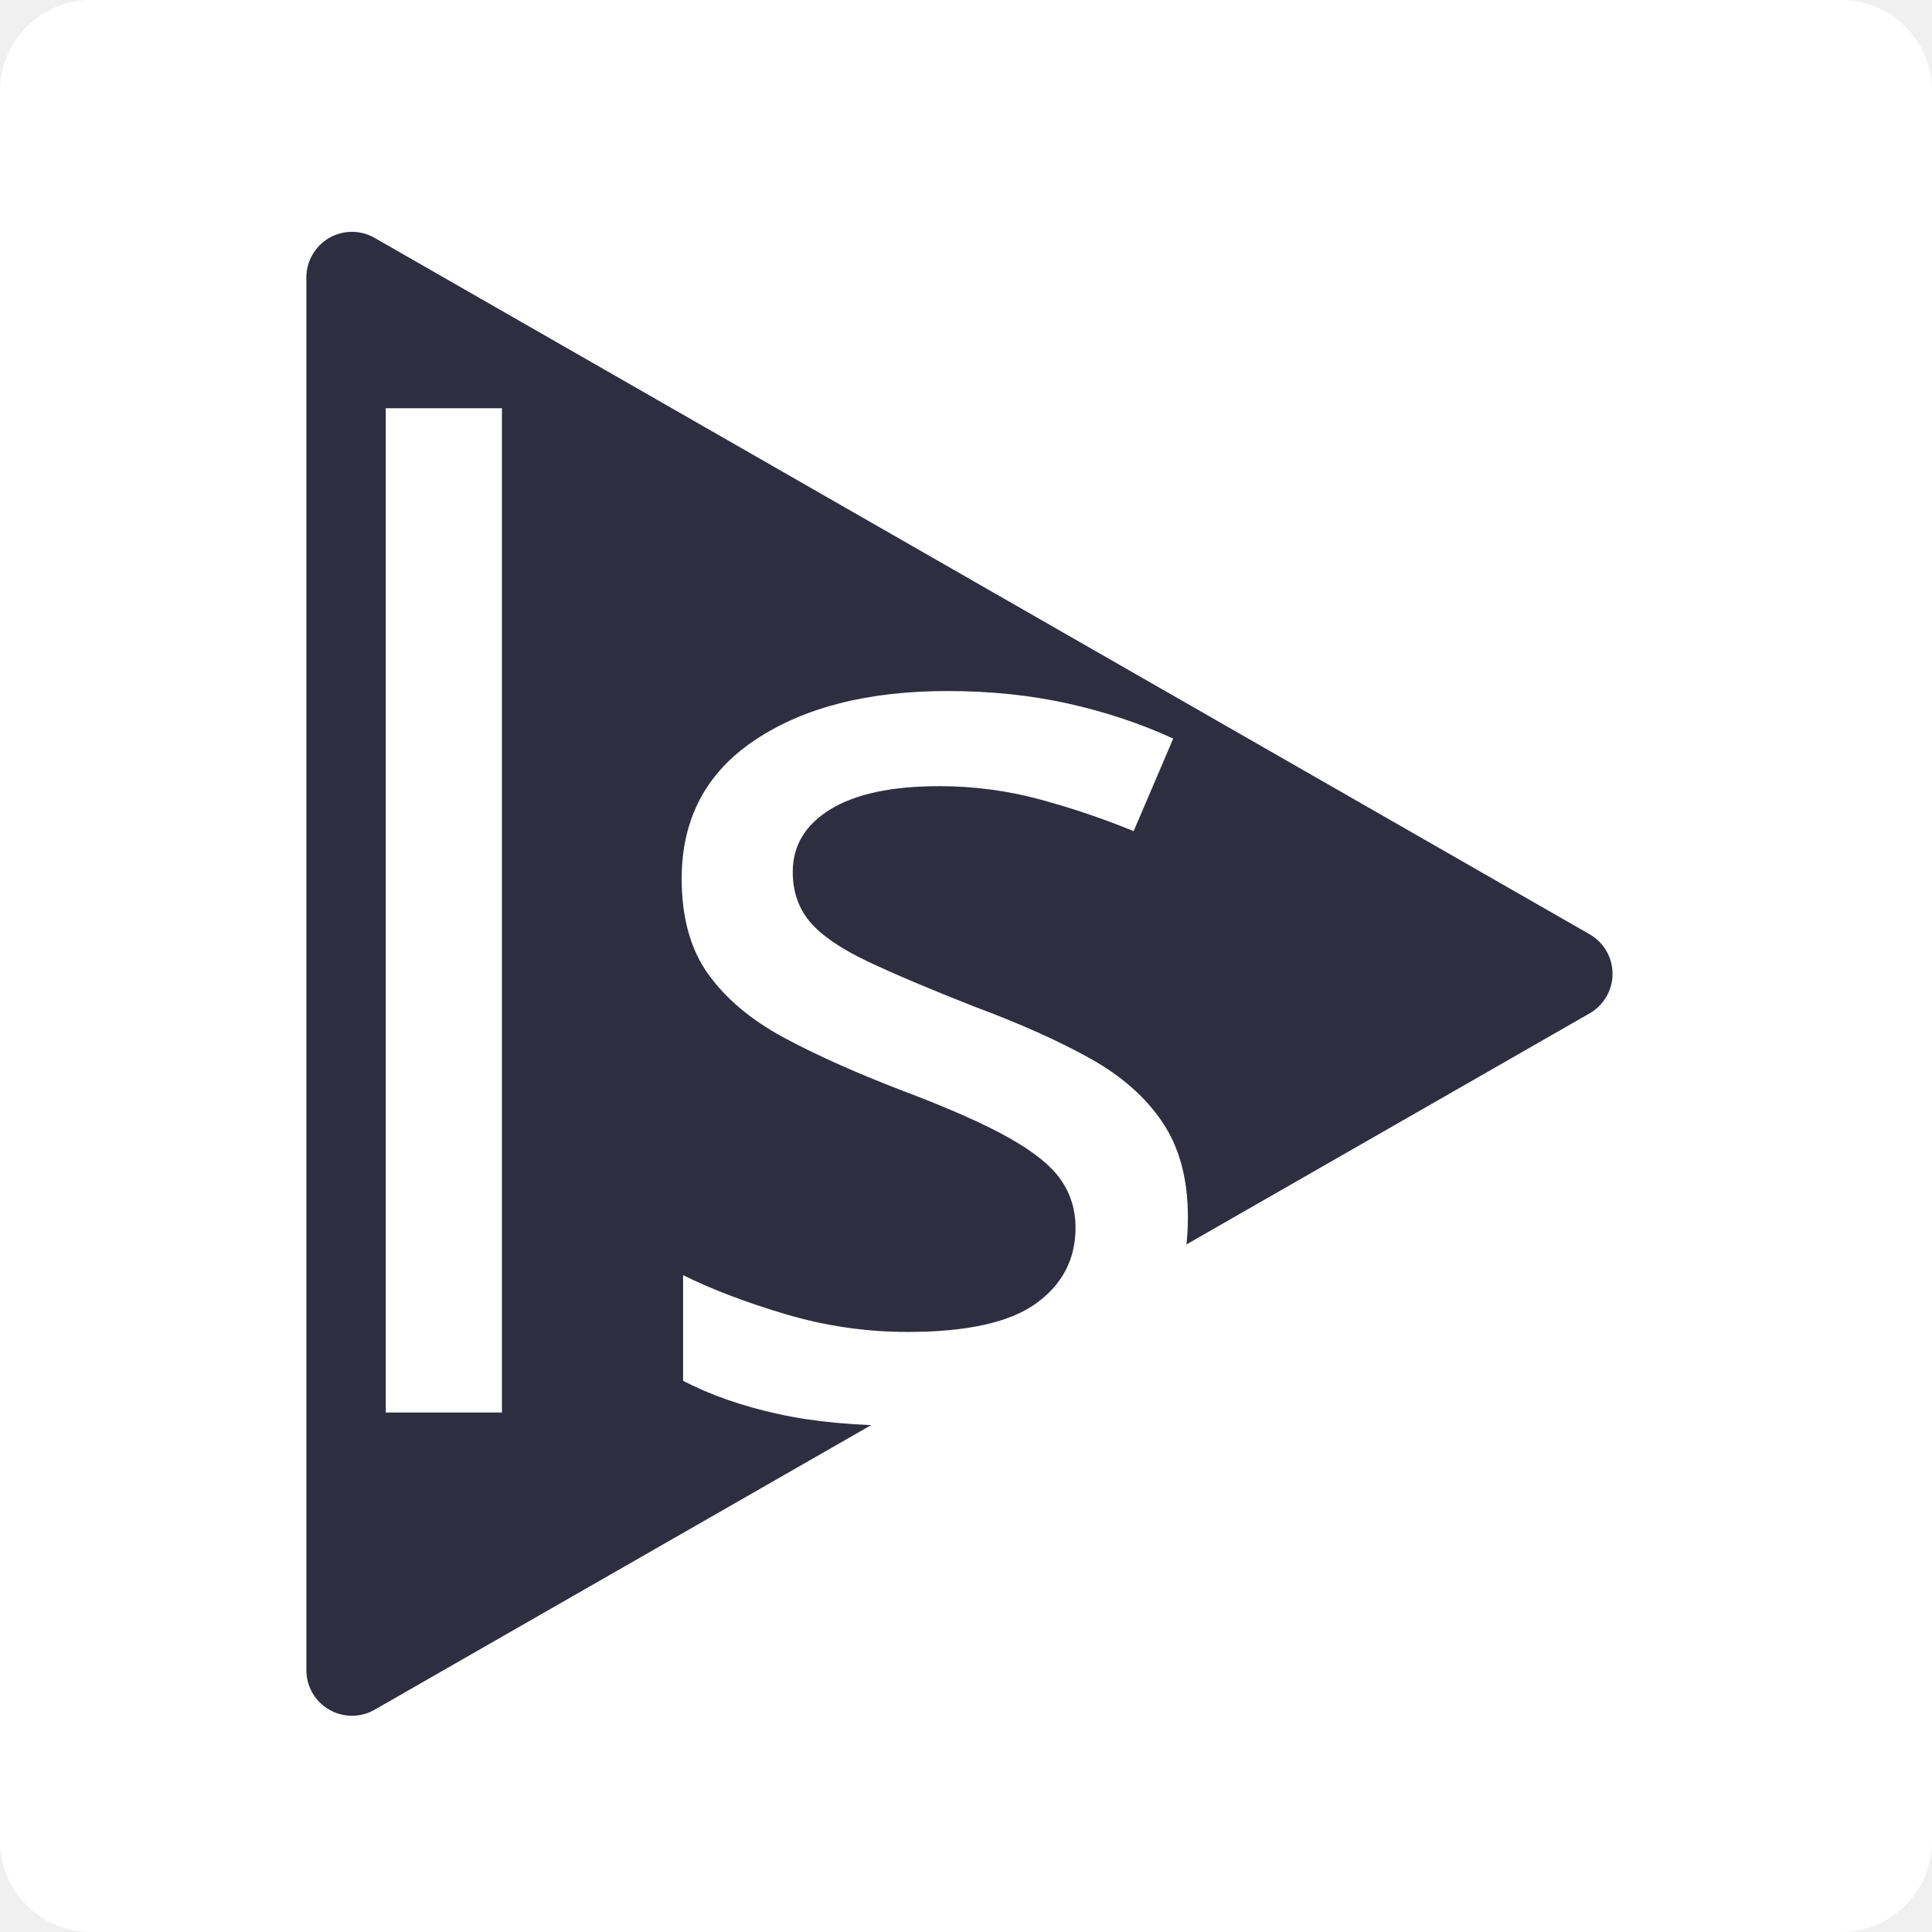
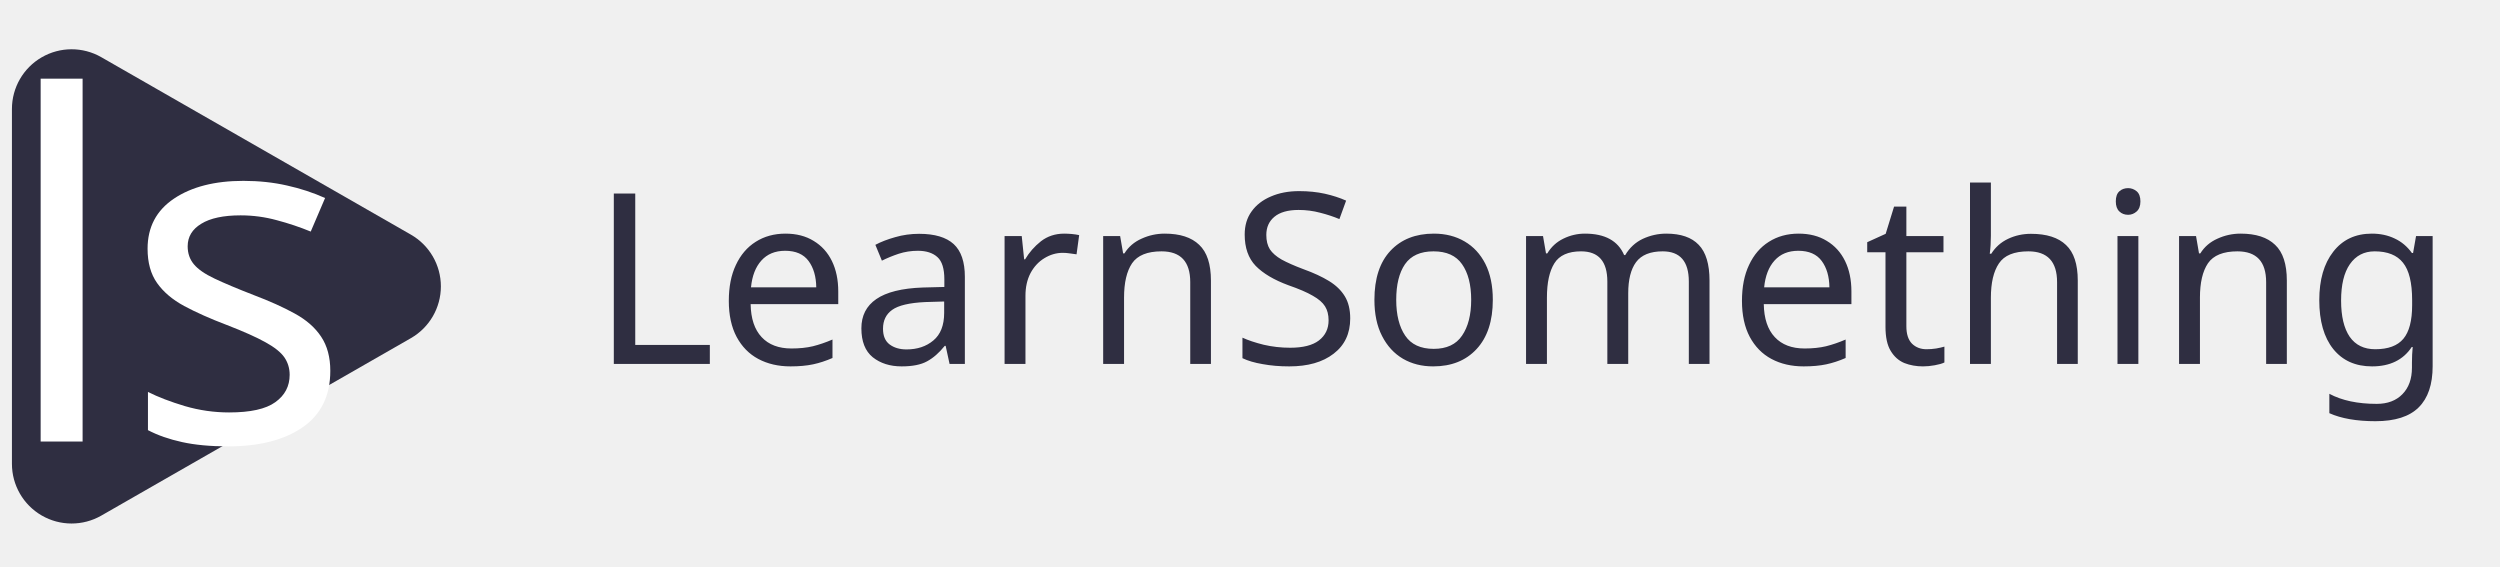
- <svg xmlns="http://www.w3.org/2000/svg" width="212" height="212" viewBox="0 0 212 212">
-   <g transform="translate(-4772 665)">
-     <rect width="212" height="212" rx="10" transform="translate(4772 -665)" fill="#fff" />
-     <g transform="translate(-376.5 -160.5)">
-       <path d="M80.71,7.568a5,5,0,0,1,8.676,0L165.8,140.895a5,5,0,0,1-4.338,7.486H8.629a5,5,0,0,1-4.338-7.486Z" transform="translate(5330.5 -482.69) rotate(90)" fill="#2f2e41" />
-       <text transform="translate(5178.5 -349.5)" fill="#fff" font-size="145" font-family="WorkSans-Medium, Work Sans" font-weight="500">
-         <tspan x="0" y="0">ls</tspan>
-       </text>
-     </g>
+ <svg xmlns="http://www.w3.org/2000/svg" width="209.5" height="47.5" viewBox="0 0 209.5 47.5">
+   <defs>
+     <style>.a,.c{fill:#2f2e41;}.b{fill:#fff;font-size:40px;font-family:WorkSans-Medium, Work Sans;font-weight:500;}.c{font-size:20px;font-family:WorkSans-Regular, Work Sans;}</style>
+   </defs>
+   <g transform="translate(-107.5 -53.5)">
+     <path class="a" d="M19.162,7.568a5,5,0,0,1,8.676,0L42.709,33.514A5,5,0,0,1,38.371,41H8.629a5,5,0,0,1-4.338-7.486Z" transform="translate(149.5 54) rotate(90)" />
+     <text class="b" transform="translate(107.5 90.5)">
+       <tspan x="0" y="0">ls</tspan>
+     </text>
+     <text class="c" transform="translate(157 84)">
+       <tspan x="0" y="0">LearnSomething</tspan>
+     </text>
  </g>
</svg>
